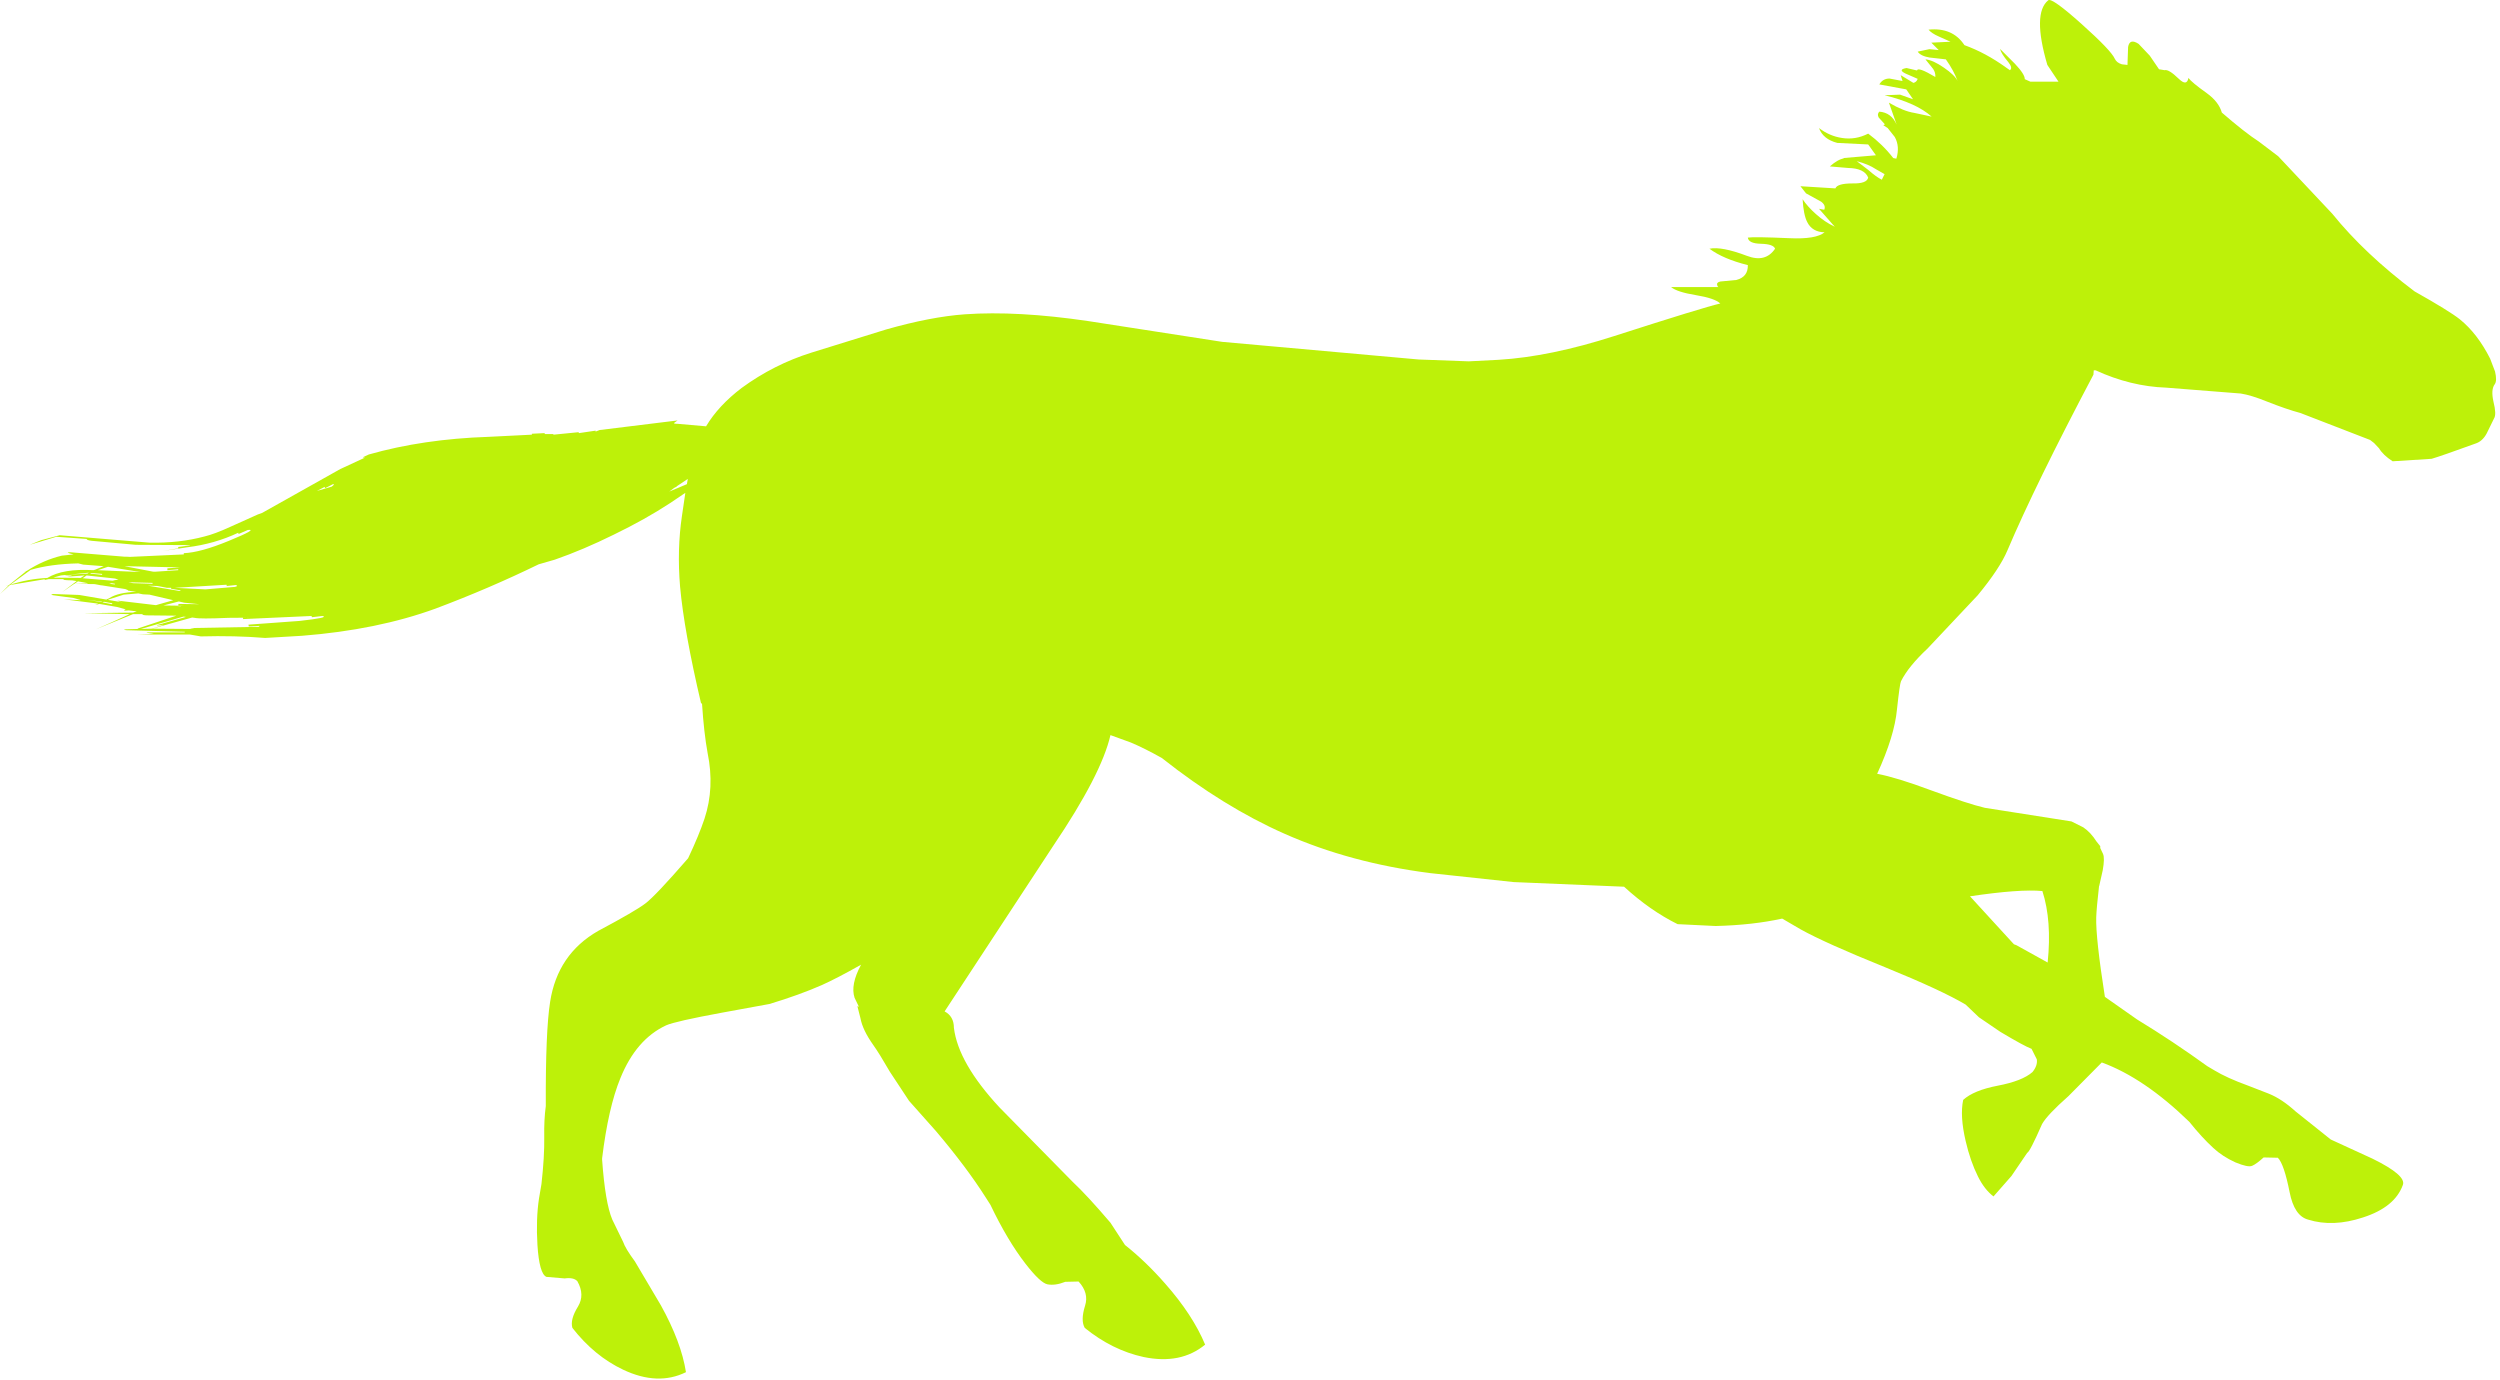
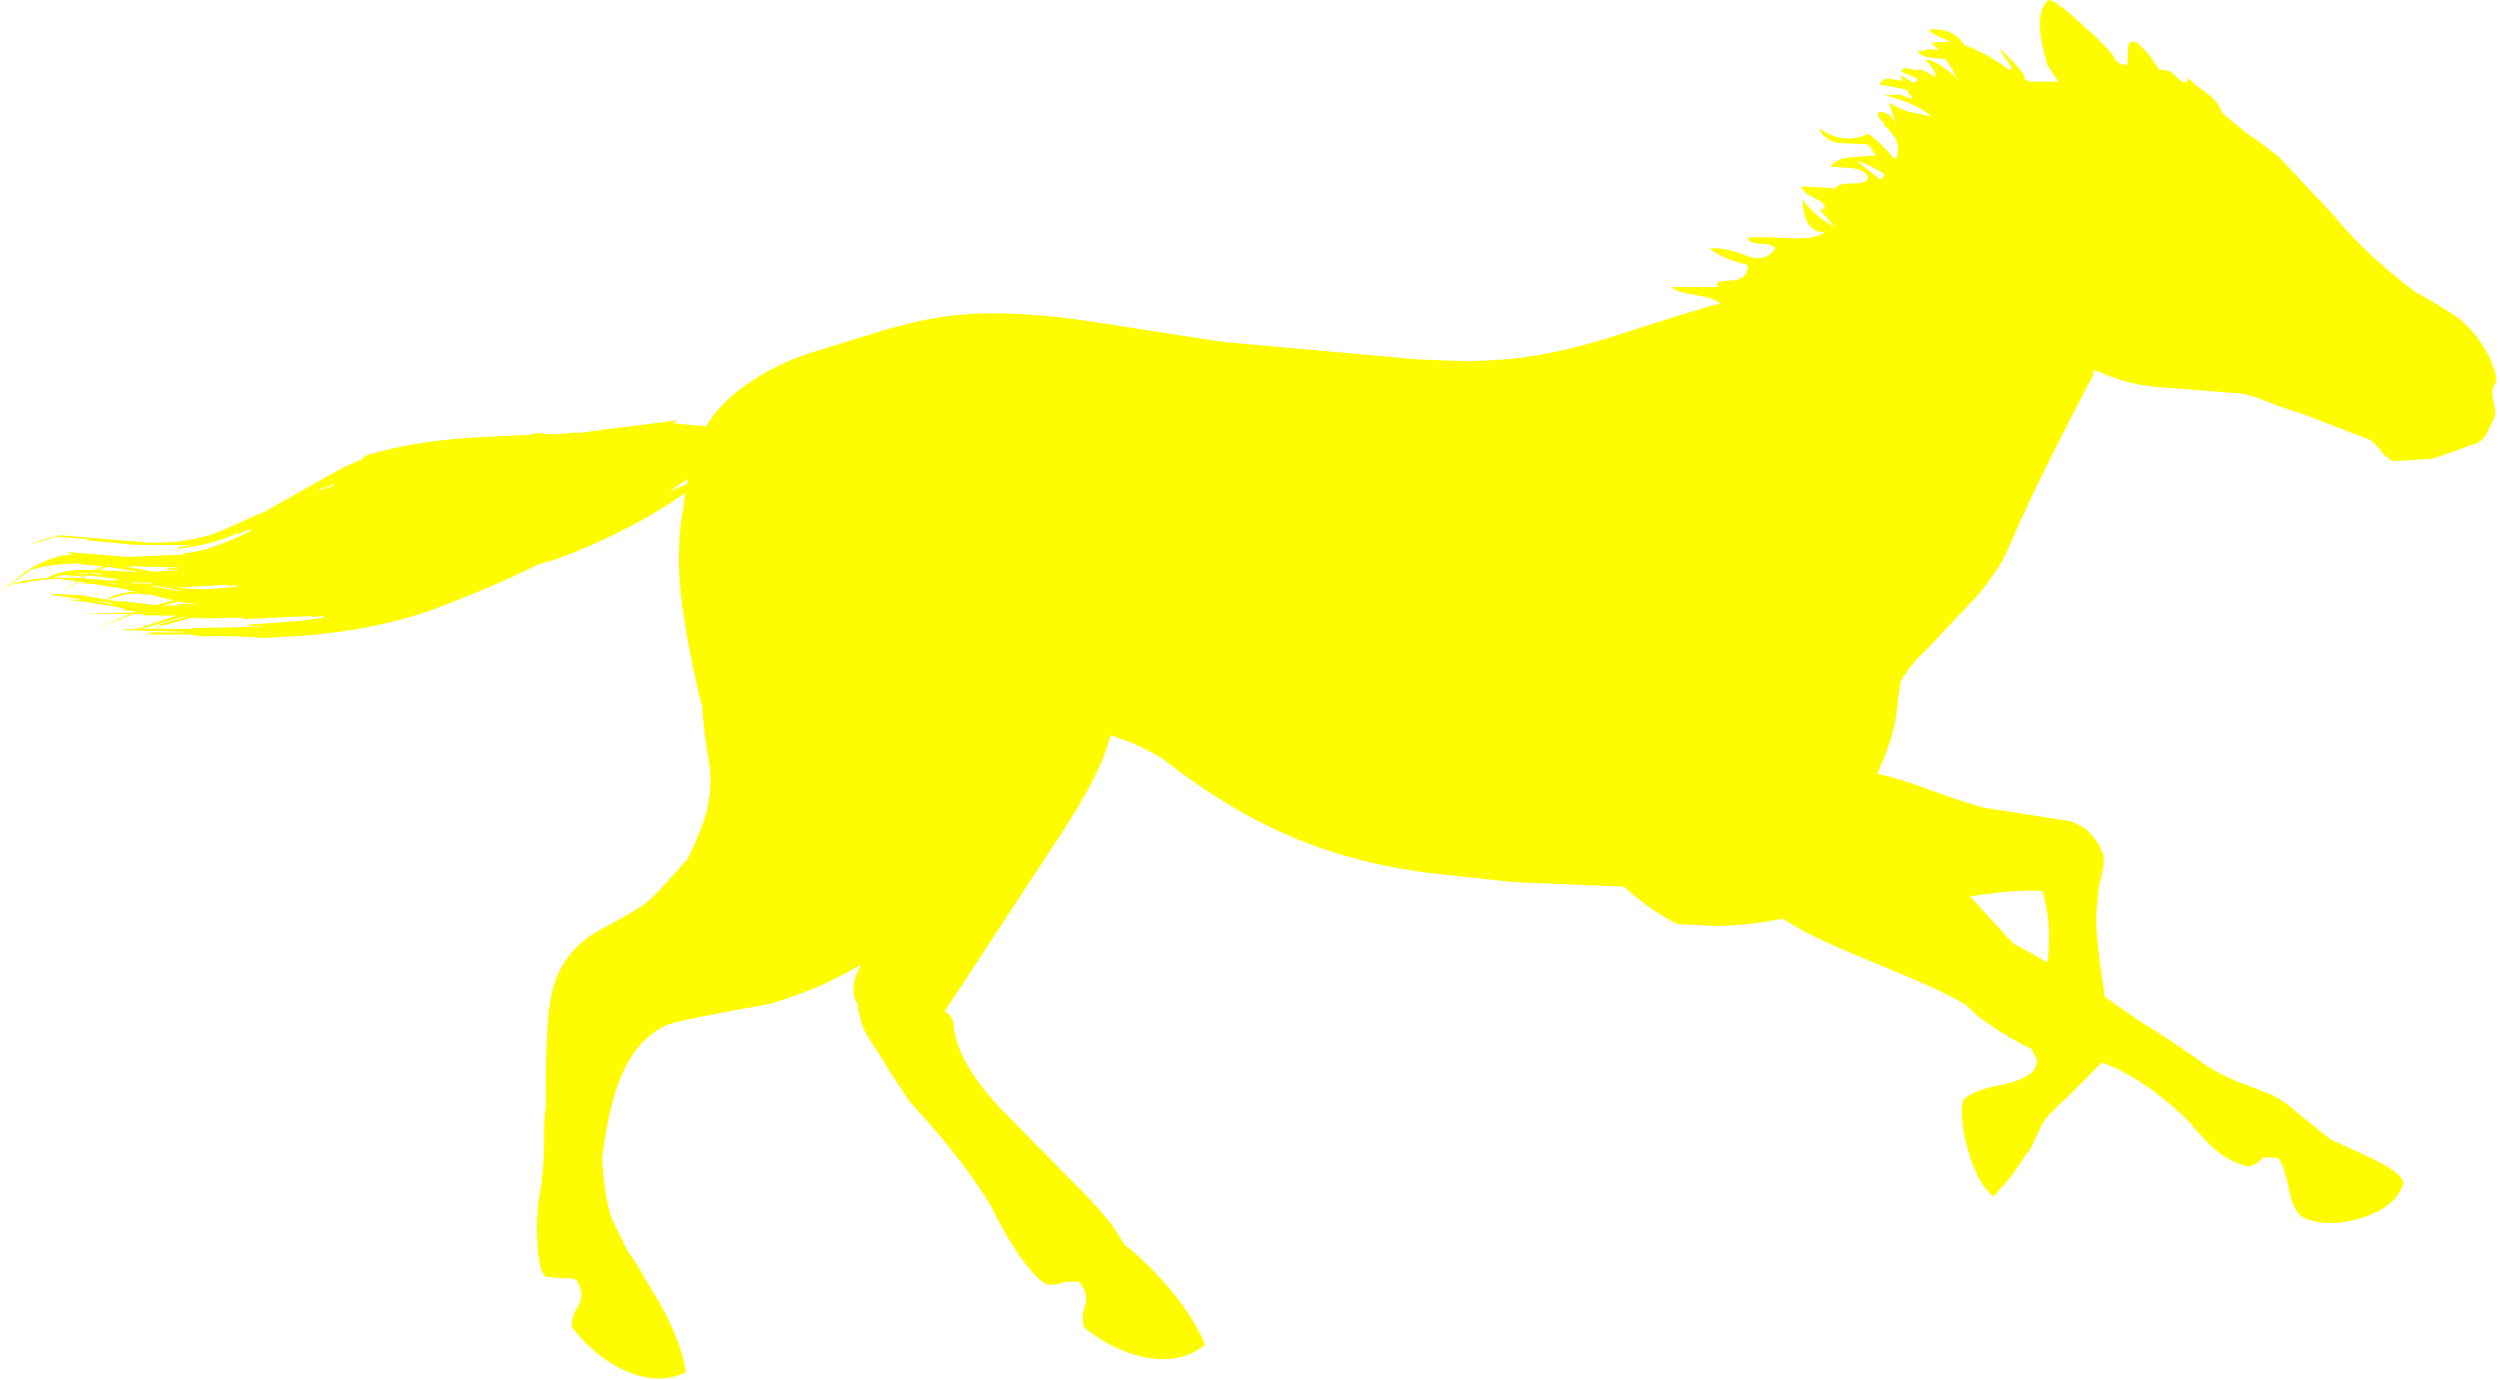
<svg xmlns="http://www.w3.org/2000/svg" version="1.1" id="图层_1" x="0px" y="0px" width="404px" height="223px" viewBox="0 0 404 223" enable-background="new 0 0 404 223" xml:space="preserve">
  <g transform="translate(212.65,107.893)">
-     <path fill="#BDF109" d="M-198.3-15.35l-3.275,0.325l3.075-0.175L-198.3-15.35z M-198.65-14.9l-0.65,0.45l4.85,0.4l0.4-0.1h0.05   l0.5-0.05l-0.55-0.2L-198.65-14.9z M-197.9-15.3l-0.2,0.1l1.95,0.2v-0.15L-197.9-15.3z M-200.6-13.55l2.05-0.05l0.1-0.05l-1.6-0.3   L-200.6-13.55h-0.05l-1.95,1.35l2.35-1.8h-0.1l-0.6-0.1c-1.333-0.033-1.767-0.1-1.3-0.2h-2.55l-0.7,0.15l0.15-0.15l-5.7,0.95   l-1.6,1.45l1.4-1.4l-0.55,0.15l0.6-0.2l2.8-2.25l-0.6,0.2l0.7-0.25c1.8-1.167,3.683-1.983,5.65-2.45l1.9-0.2   c-1.033-0.233-1.217-0.35-0.55-0.35l9.15,0.75l-0.4-0.05l0.9,0.05l8.7-0.4v-0.2c1.8-0.067,4.233-0.733,7.3-2   c3.167-1.3,4.183-1.883,3.05-1.75l-1.5,0.65l-0.05-0.2c-2.533,1.2-5.283,1.983-8.25,2.35l-3.95,0.6l2.6-0.45h-0.1v-0.2l1.85-0.25   l0.05-0.05l-8.75-0.05l-7.15-0.65c-0.533-0.067-0.8-0.167-0.8-0.3l-4.9-0.35l-4.3,1.3l1.85-0.75l3-0.8l14.5,1.2   c3.2,0.067,6.167-0.267,8.9-1c1.1-0.267,2.483-0.783,4.15-1.55l4.45-2l0.7-0.25l12.65-7.1l4-1.85c-0.333,0.033-0.417,0-0.25-0.1   l0.85-0.4c5.867-1.667,12.317-2.617,19.35-2.85l7-0.35v-0.15l2.05-0.1l0.05,0.15h1.35l0.05,0.1l4.05-0.4l0.05,0.15l2.7-0.4v0.15   l0.65-0.25l12.6-1.55l-0.5,0.35c-0.2,0.133-0.017,0.2,0.55,0.2l4.55,0.4c1.333-2.233,3.25-4.3,5.75-6.2   c3.467-2.533,7.217-4.433,11.25-5.7l12.1-3.75c4.8-1.367,9.033-2.183,12.7-2.45c5.667-0.4,12.333-0.033,20,1.1l21.6,3.35L16.6-49.8   l8.1,0.3l4.85-0.25c5.533-0.333,11.767-1.617,18.7-3.85c9.533-3.067,15.233-4.817,17.1-5.25c-0.6-0.567-1.917-1.017-3.95-1.35   c-2.033-0.333-3.367-0.767-4-1.3h7.675c-0.11-0.04-0.185-0.14-0.225-0.3c-0.1-0.3,0.067-0.5,0.5-0.6l2.6-0.25   c1.267-0.333,1.883-1.133,1.85-2.4c-2.667-0.667-4.733-1.55-6.2-2.65c1.3-0.267,3.317,0.117,6.05,1.15   c2,0.767,3.517,0.383,4.55-1.15c-0.167-0.5-0.933-0.767-2.3-0.8c-1.333-0.033-2.033-0.367-2.1-1c0.667-0.1,2.917-0.067,6.75,0.1   c2.833,0.133,4.717-0.183,5.65-0.95c-1.333-0.033-2.267-0.583-2.8-1.65c-0.4-0.767-0.65-2-0.75-3.7c0.533,0.8,1.25,1.6,2.15,2.4   c0.967,0.867,1.983,1.55,3.05,2.05l-2.55-2.9L82.15-74c0.2-0.467,0.033-0.9-0.5-1.3l-2.45-1.35l-0.9-1.15l5.65,0.35   c0.2-0.533,1.117-0.8,2.75-0.8c1.567,0.033,2.417-0.283,2.55-0.95c-0.4-1-1.483-1.517-3.25-1.55L83.05-81   c0.867-0.767,1.633-1.2,2.3-1.3l-0.15-0.05l5.3-0.45l-1.25-1.75l-5-0.25c-1.533-0.4-2.517-1.2-2.95-2.4   c1.133,0.867,2.367,1.4,3.7,1.6c1.467,0.233,2.883,0,4.25-0.7c1.567,1.167,2.917,2.483,4.05,3.95l0.5,0.1   c0.4-1.3,0.317-2.467-0.25-3.5L92.4-87.2l-0.7-0.45l0.25-0.15l-1-1.1c-0.2-0.367-0.167-0.683,0.1-0.95c1.3,0.1,2.233,0.8,2.8,2.1   L92.6-91.3c1.6,0.933,2.967,1.483,4.1,1.65l2.8,0.6c-1.633-1.467-4.167-2.617-7.6-3.45l2.5-0.1l2.1,0.75l-1.1-1.6l-4.35-0.8   c0.367-0.633,0.917-0.95,1.65-0.95l2.1,0.4l-0.3-0.95l2.05,1.25c0.333-0.067,0.567-0.283,0.7-0.65L95.3-96   c-0.9-0.433-0.85-0.733,0.15-0.9l1.7,0.4c0.067-0.433,1.05-0.083,2.95,1.05c0.033-0.467-0.083-0.9-0.35-1.3L98.5-98.3   c0.8,0.067,1.8,0.517,3,1.35c1.167,0.8,1.9,1.517,2.2,2.15c-0.433-1.167-1.067-2.333-1.9-3.5l-2.65-0.3   c-0.967-0.167-1.6-0.483-1.9-0.95l1.9-0.4l1.5,0.15l-1.2-1.2l3.1-0.15l-1.9-0.85c-0.767-0.333-1.317-0.7-1.65-1.1   c2.6-0.267,4.533,0.567,5.8,2.5c2.3,0.833,4.533,2.033,6.7,3.6l0.65,0.45c0.333-0.233,0.25-0.667-0.25-1.3   c-0.767-0.9-1.217-1.617-1.35-2.15l2.4,2.4c1.1,1.167,1.633,2,1.6,2.5l0.9,0.4H120l-1.8-2.7c-1.633-5.567-1.583-9.05,0.15-10.45   c0.4-0.3,2.2,0.983,5.4,3.85c3.167,2.833,4.95,4.7,5.35,5.6c0.2,0.433,0.583,0.733,1.15,0.9l0.9,0.1l0.1-2.9   c0.167-0.967,0.733-1.133,1.7-0.5l1.8,1.9l1.5,2.2l0.9,0.15c0.433-0.133,1.2,0.333,2.3,1.4c0.867,0.833,1.383,0.783,1.55-0.15   c0.333,0.467,1.317,1.283,2.95,2.45c1.3,0.933,2.117,1.983,2.45,3.15c2.5,2.167,4.5,3.733,6,4.7l3.1,2.35l8.75,9.3   c3.467,4.3,7.9,8.483,13.3,12.55c3.733,2.1,6.167,3.6,7.3,4.5c1.9,1.533,3.533,3.65,4.9,6.35l0.8,2.1   c0.233,1,0.217,1.683-0.05,2.05c-0.433,0.567-0.5,1.517-0.2,2.85c0.333,1.333,0.367,2.217,0.1,2.65l-1.2,2.45   c-0.467,0.867-1.083,1.417-1.85,1.65c-3.667,1.333-6.017,2.15-7.05,2.45l-6.3,0.4c-1.033-0.667-1.767-1.367-2.2-2.1L171-36.3   l-0.65-0.5l-11.25-4.35c-1.5-0.4-3.3-1.017-5.4-1.85c-1.733-0.7-3.15-1.133-4.25-1.3l-12.05-0.95   c-3.833-0.133-7.633-1.067-11.4-2.8h-0.3l-0.05,0.7c-6.267,11.867-10.9,21.333-13.9,28.4c-0.833,1.967-2.433,4.383-4.8,7.25   l-8.1,8.6c-2.067,1.933-3.5,3.7-4.3,5.3c-0.133,0.267-0.35,1.783-0.65,4.55c-0.267,2.867-1.333,6.333-3.2,10.4   c2.1,0.4,4.983,1.283,8.65,2.65c4,1.467,6.917,2.417,8.75,2.85l14,2.2l1.9,0.95c0.8,0.533,1.517,1.3,2.15,2.3l0.6,0.75v0.3   l0.45,0.95c0.2,0.467,0.183,1.35-0.05,2.65l-0.55,2.45l-0.05,0.15c-0.267,2.333-0.417,4-0.45,5c-0.067,2.167,0.4,6.45,1.4,12.85   l5.2,3.65c3.833,2.333,7.617,4.85,11.35,7.55l1.1,0.65c1.367,0.833,3.2,1.667,5.5,2.5l3.35,1.3c1.4,0.567,2.833,1.517,4.3,2.85   l5.7,4.55l6.75,3.1c3.667,1.8,5.3,3.217,4.9,4.25c-0.867,2.4-3.017,4.15-6.45,5.25c-3.233,1.067-6.183,1.183-8.85,0.35   c-1.5-0.4-2.5-1.883-3-4.45c-0.6-3.033-1.233-4.883-1.9-5.55l-2.3-0.05c-0.767,0.7-1.383,1.15-1.85,1.35   c-0.433,0.2-1.333,0.017-2.7-0.55c-1.4-0.633-2.6-1.417-3.6-2.35c-1.233-1.133-2.517-2.533-3.85-4.2   c-4.867-4.733-9.583-7.933-14.15-9.6l-5.4,5.45c-2.267,2-3.683,3.5-4.25,4.5c-1.333,3.033-2.133,4.583-2.4,4.65l-2.55,3.75   l-2.9,3.3c-0.967-0.733-1.8-1.8-2.5-3.2c-0.833-1.667-1.5-3.583-2-5.75c-0.633-2.7-0.767-4.917-0.4-6.65c1.133-1.033,3-1.8,5.6-2.3   c2.633-0.5,4.5-1.233,5.6-2.2c0.567-0.7,0.8-1.383,0.7-2.05l-0.85-1.7c-0.8-0.3-2.483-1.217-5.05-2.75l-3.45-2.35L105,54.45   c-2.567-1.533-6.917-3.55-13.05-6.05c-6.433-2.6-10.967-4.633-13.6-6.1l-3-1.75c-3.167,0.7-6.75,1.1-10.75,1.2l-6.15-0.3   c-2.967-1.467-5.85-3.483-8.65-6.05l-17.85-0.75l-13.5-1.45c-8.6-1.1-16.433-3.217-23.5-6.35c-6.567-2.9-13.183-6.983-19.85-12.25   c-1.833-1.033-3.5-1.867-5-2.5l-3.3-1.2c-0.967,4.233-4.05,10.2-9.25,17.9L-60,55.55c1,0.533,1.5,1.417,1.5,2.65   c0.467,3.8,2.933,8.1,7.4,12.9l11.8,12c1.533,1.433,3.567,3.633,6.1,6.6l2.35,3.6c2.233,1.767,4.4,3.85,6.5,6.25   c2.967,3.367,5.117,6.65,6.45,9.85c-2.633,2.167-5.95,2.833-9.95,2c-3.367-0.733-6.533-2.3-9.5-4.7c-0.467-0.8-0.45-2,0.05-3.6   c0.433-1.367,0.083-2.667-1.05-3.9l-2.15,0.05c-1.1,0.433-2.067,0.567-2.9,0.4c-0.767-0.167-1.95-1.283-3.55-3.35   c-1.933-2.5-3.817-5.667-5.65-9.5l-0.8-1.25c-2.033-3.2-4.683-6.733-7.95-10.6l-4.4-4.95l-3.1-4.7   c-1.133-1.967-2.033-3.417-2.7-4.35c-1.133-1.6-1.817-3.033-2.05-4.3l-0.5-1.95l0.25,0.1l-0.7-1.45   c-0.467-1.4-0.117-3.183,1.05-5.35c-2.6,1.467-4.717,2.567-6.35,3.3c-2.433,1.067-5.25,2.083-8.45,3.05l-7.65,1.4   c-5.067,0.933-8.083,1.617-9.05,2.05c-3.233,1.5-5.7,4.35-7.4,8.55c-1.3,3.167-2.283,7.483-2.95,12.95v0.2   c0.333,4.667,0.883,7.9,1.65,9.7l1.75,3.6c0.233,0.7,0.867,1.75,1.9,3.15l4.2,7.1c2.2,3.967,3.55,7.567,4.05,10.8   c-3.033,1.5-6.417,1.367-10.15-0.4c-3.1-1.467-5.833-3.717-8.2-6.75c-0.267-0.9,0.033-2.05,0.9-3.45   c0.767-1.267,0.733-2.633-0.1-4.1c-0.4-0.433-1.083-0.583-2.05-0.45l-2.95-0.25c-0.767-0.333-1.25-2.05-1.45-5.15   c-0.167-2.8-0.083-5.3,0.25-7.5l0.4-2.35c0.333-2.967,0.483-5.5,0.45-7.6c-0.033-1.867,0.05-3.533,0.25-5   c-0.033-8.067,0.2-13.683,0.7-16.85c0.8-5.133,3.383-8.95,7.75-11.45c4.067-2.167,6.617-3.65,7.65-4.45   c1.1-0.833,3.4-3.267,6.9-7.3c1.167-2.467,2.05-4.6,2.65-6.4c1.1-3.333,1.267-6.867,0.5-10.6c-0.4-2.2-0.7-4.85-0.9-7.95l-0.05-0.1   l-0.1,0.05c-1.833-7.8-2.967-14.1-3.4-18.9c-0.333-4-0.233-7.8,0.3-11.4l0.55-3.75l-2.45,1.65c-2.633,1.733-5.667,3.433-9.1,5.1   c-3.3,1.633-6.483,2.983-9.55,4.05l-2.6,0.75c-5.333,2.6-10.883,4.983-16.65,7.15c-6.3,2.3-13.5,3.767-21.6,4.4l-5.95,0.35   c-3.267-0.267-6.733-0.35-10.4-0.25l-1.75-0.3h-8.6l2.6-0.1c0.267,0,0.117-0.033-0.45-0.1c-0.567-0.067-0.7-0.117-0.4-0.15h6v-0.1   l-9.45-0.25c-0.467-0.067-0.467-0.117,0-0.15l1.8-0.05l0.15-0.1l6.15-2.05l-4.65-0.05c-0.567,0-0.85-0.067-0.85-0.2h-1.5l-6,2.45   c1.833-0.8,3.65-1.617,5.45-2.45l-7.45-0.15l8-0.1l0.6-0.2l-1.3-0.15l-0.75,0.05l0.15-0.2h0.2l-1.45-0.4l-2.9-0.5l-0.675,0.175   c0.157-0.066,0.316-0.141,0.475-0.225l-5.55-0.7l2.55,0.15c0.3,0,0.167-0.067-0.4-0.2c-0.296-0.074-0.471-0.124-0.525-0.15   l-3.325-0.45c-0.4-0.067-0.4-0.133,0-0.2l4.2,0.15l4.4,0.75l0.15-0.1l-0.45-0.1l0.5,0.1l0.3-0.15c0.933-0.6,2.367-0.933,4.3-1   l-1.3-0.2c0-0.067-0.15-0.15-0.45-0.25l-3.8-0.6h-0.1l-1.05-0.2L-200.6-13.55z M-185.65-12.9l-1.55-0.3l-1.55-0.05l5.05,0.85h0.2   v-0.1l-1.5-0.25v-0.15H-185.65z M-191.9-13.8l0.75,0.15l3.15,0.1v-0.15L-191.9-13.8z M-188-15.6l0.35,0.1l3.8-0.25v-0.15   l-1.75,0.15v-0.3l2.1-0.15l-9.05-0.2l4.7,0.9h0.15L-188-15.6z M-202.8-14.9l-1.25,0.35l4.45,0.05l0.6-0.4l-2.8,0.2l0.65-0.15   c0.267-0.067,0.133-0.083-0.4-0.05c-0.453,0-0.628-0.025-0.525-0.075L-202.8-14.9z M-207.7-15.8l-3.3,2.4   c1.933-0.633,3.933-1,6-1.1c1.7-1.033,4.183-1.45,7.45-1.25l0.15-0.05h0.05l1.45-0.6l-3.3-0.25l-0.8-0.2   C-203-16.783-205.567-16.433-207.7-15.8z M90.5-80.55c-0.8-0.533-1.833-0.967-3.1-1.3l1.9,1.45c0.833,0.733,1.55,1.25,2.15,1.55   l0.45-0.9L90.5-80.55z M-196.85-15.75l6.9,0.3l-5.25-0.85L-196.85-15.75z M113.2,44.85l5.05,2.8c0.467-4.5,0.183-8.35-0.85-11.55   c-2.433-0.233-6.333,0.05-11.7,0.85l7.1,7.75L113.2,44.85z M-103.3-29.3v0.05l-0.4,0.2l-0.8,0.6l2.85-1.2l0.15-0.85L-103.3-29.3z    M-159.05-29.25c0.4-0.3,0.467-0.433,0.2-0.4L-160.1-29l-0.1-0.2l-1.25,0.65L-159.05-29.25z M-175.7-8.05   c-3.1,0.133-4.933,0.133-5.5,0l-0.4-0.05l-6.45,1.8l6.8,0.05l-0.7-0.15l11.2-0.2v-0.15l-1.7,0.1l-0.05-0.3l8.25-0.6   c3.3-0.367,4.533-0.633,3.7-0.8l-1.7,0.2l-0.05-0.2l-11.05,0.5l-0.05-0.2l0.975-0.025L-175.7-8.05z M-184.4-12.9l4.95,0.25   l4.75-0.4c0.433-0.1,0.483-0.2,0.15-0.3L-176-13.2l-0.05-0.2L-184.4-12.9z M-186.8-6.85c-0.5,0.067-0.633,0.05-0.4-0.05l4.6-1.3   l-0.4-0.05l-6.9,2l1.8-0.05l1.7-0.55C-186.167-6.95-186.3-6.95-186.8-6.85z M-183.85-10.05l0.05-0.25l3.4,0.05l-2.5-0.25l-0.85-0.2   l-2.5,0.65l3.55,0.05L-183.85-10.05z M-183.45-9.9v-0.05l-0.6,0.05H-183.45z M-196.1-10.65l-2.5-0.325l2.3,0.375L-196.1-10.65z    M-193.55-10.8l-0.25-0.05l6.35,0.75l2.8-0.8l-3.85-0.9l-1.05-0.05L-190.3-12l-2.35,0.2l-2.35,0.75l-0.2,0.1l2.4,0.4   C-193.3-10.65-193.55-10.733-193.55-10.8z M-194.55-10.25l0.05-0.15l-1.35-0.25l-0.25,0.1L-194.55-10.25z M-194.1-13.45l0.05-0.1   l-0.55-0.1l-0.4,0.1L-194.1-13.45z" />
+     <path fill="#FFFC00" d="M-198.3-15.35l-3.275,0.325l3.075-0.175L-198.3-15.35z M-198.65-14.9l-0.65,0.45l4.85,0.4l0.4-0.1h0.05   l0.5-0.05l-0.55-0.2L-198.65-14.9z M-197.9-15.3l-0.2,0.1l1.95,0.2v-0.15L-197.9-15.3z M-200.6-13.55l2.05-0.05l0.1-0.05l-1.6-0.3   L-200.6-13.55h-0.05l-1.95,1.35l2.35-1.8h-0.1l-0.6-0.1c-1.333-0.033-1.767-0.1-1.3-0.2h-2.55l-0.7,0.15l0.15-0.15l-5.7,0.95   l-1.6,1.45l1.4-1.4l-0.55,0.15l0.6-0.2l2.8-2.25l-0.6,0.2l0.7-0.25c1.8-1.167,3.683-1.983,5.65-2.45l1.9-0.2   c-1.033-0.233-1.217-0.35-0.55-0.35l9.15,0.75l-0.4-0.05l0.9,0.05l8.7-0.4v-0.2c1.8-0.067,4.233-0.733,7.3-2   c3.167-1.3,4.183-1.883,3.05-1.75l-1.5,0.65l-0.05-0.2c-2.533,1.2-5.283,1.983-8.25,2.35l-3.95,0.6l2.6-0.45h-0.1v-0.2l1.85-0.25   l0.05-0.05l-8.75-0.05l-7.15-0.65c-0.533-0.067-0.8-0.167-0.8-0.3l-4.9-0.35l-4.3,1.3l1.85-0.75l3-0.8l14.5,1.2   c3.2,0.067,6.167-0.267,8.9-1c1.1-0.267,2.483-0.783,4.15-1.55l4.45-2l0.7-0.25l12.65-7.1l4-1.85c-0.333,0.033-0.417,0-0.25-0.1   l0.85-0.4c5.867-1.667,12.317-2.617,19.35-2.85l7-0.35v-0.15l2.05-0.1l0.05,0.15h1.35l0.05,0.1l4.05-0.4l0.05,0.15l2.7-0.4v0.15   l0.65-0.25l12.6-1.55l-0.5,0.35c-0.2,0.133-0.017,0.2,0.55,0.2l4.55,0.4c1.333-2.233,3.25-4.3,5.75-6.2   c3.467-2.533,7.217-4.433,11.25-5.7l12.1-3.75c4.8-1.367,9.033-2.183,12.7-2.45c5.667-0.4,12.333-0.033,20,1.1l21.6,3.35L16.6-49.8   l8.1,0.3l4.85-0.25c5.533-0.333,11.767-1.617,18.7-3.85c9.533-3.067,15.233-4.817,17.1-5.25c-0.6-0.567-1.917-1.017-3.95-1.35   s-3.367-0.767-4-1.3h7.675c-0.11-0.04-0.185-0.14-0.225-0.3c-0.1-0.3,0.067-0.5,0.5-0.6l2.6-0.25c1.267-0.333,1.883-1.133,1.85-2.4   c-2.667-0.667-4.733-1.55-6.2-2.65c1.3-0.267,3.317,0.117,6.05,1.15c2,0.767,3.517,0.383,4.55-1.15c-0.167-0.5-0.933-0.767-2.3-0.8   c-1.333-0.033-2.033-0.367-2.1-1c0.667-0.1,2.917-0.067,6.75,0.1c2.833,0.133,4.717-0.183,5.65-0.95   c-1.333-0.033-2.267-0.583-2.8-1.65c-0.4-0.767-0.65-2-0.75-3.7c0.533,0.8,1.25,1.6,2.15,2.4c0.967,0.867,1.983,1.55,3.05,2.05   l-2.55-2.9L82.15-74c0.2-0.467,0.033-0.9-0.5-1.3l-2.45-1.35l-0.9-1.15l5.65,0.35c0.2-0.533,1.117-0.8,2.75-0.8   c1.567,0.033,2.417-0.283,2.55-0.95c-0.4-1-1.483-1.517-3.25-1.55L83.05-81c0.867-0.767,1.633-1.2,2.3-1.3l-0.15-0.05l5.3-0.45   l-1.25-1.75l-5-0.25c-1.533-0.4-2.517-1.2-2.95-2.4c1.133,0.867,2.367,1.4,3.7,1.6c1.467,0.233,2.883,0,4.25-0.7   c1.567,1.167,2.917,2.483,4.05,3.95l0.5,0.1c0.4-1.3,0.317-2.467-0.25-3.5L92.4-87.2l-0.7-0.45l0.25-0.15l-1-1.1   c-0.2-0.367-0.167-0.683,0.1-0.95c1.3,0.1,2.233,0.8,2.8,2.1L92.6-91.3c1.6,0.933,2.967,1.483,4.1,1.65l2.8,0.6   c-1.633-1.467-4.167-2.617-7.6-3.45l2.5-0.1l2.1,0.75l-1.1-1.6l-4.35-0.8c0.367-0.633,0.917-0.95,1.65-0.95l2.1,0.4l-0.3-0.95   l2.05,1.25c0.333-0.067,0.567-0.283,0.7-0.65L95.3-96c-0.9-0.433-0.85-0.733,0.15-0.9l1.7,0.4c0.067-0.433,1.05-0.083,2.95,1.05   c0.033-0.467-0.083-0.9-0.35-1.3L98.5-98.3c0.8,0.067,1.8,0.517,3,1.35c1.167,0.8,1.9,1.517,2.2,2.15   c-0.433-1.167-1.067-2.333-1.9-3.5l-2.65-0.3c-0.967-0.167-1.6-0.483-1.9-0.95l1.9-0.4l1.5,0.15l-1.2-1.2l3.1-0.15l-1.9-0.85   c-0.767-0.333-1.317-0.7-1.65-1.1c2.6-0.267,4.533,0.567,5.8,2.5c2.3,0.833,4.533,2.033,6.7,3.6l0.65,0.45   c0.333-0.233,0.25-0.667-0.25-1.3c-0.767-0.9-1.217-1.617-1.35-2.15l2.4,2.4c1.1,1.167,1.633,2,1.6,2.5l0.9,0.4H120l-1.8-2.7   c-1.633-5.567-1.583-9.05,0.15-10.45c0.4-0.3,2.2,0.983,5.4,3.85c3.167,2.833,4.95,4.7,5.35,5.6c0.2,0.433,0.583,0.733,1.15,0.9   l0.9,0.1l0.1-2.9c0.167-0.967,0.733-1.133,1.7-0.5l1.8,1.9l1.5,2.2l0.9,0.15c0.433-0.133,1.2,0.333,2.3,1.4   c0.867,0.833,1.383,0.783,1.55-0.15c0.333,0.467,1.317,1.283,2.95,2.45c1.3,0.933,2.117,1.983,2.45,3.15c2.5,2.167,4.5,3.733,6,4.7   l3.1,2.35l8.75,9.3c3.467,4.3,7.9,8.483,13.3,12.55c3.733,2.1,6.167,3.6,7.3,4.5c1.9,1.533,3.533,3.65,4.9,6.35l0.8,2.1   c0.233,1,0.217,1.683-0.05,2.05c-0.433,0.567-0.5,1.517-0.2,2.85c0.333,1.333,0.367,2.217,0.1,2.65l-1.2,2.45   c-0.467,0.867-1.083,1.417-1.85,1.65c-3.667,1.333-6.017,2.15-7.05,2.45l-6.3,0.4c-1.033-0.667-1.767-1.367-2.2-2.1L171-36.3   l-0.65-0.5l-11.25-4.35c-1.5-0.4-3.3-1.017-5.4-1.85c-1.733-0.7-3.15-1.133-4.25-1.3l-12.05-0.95   c-3.833-0.133-7.633-1.067-11.4-2.8h-0.3l-0.05,0.7c-6.267,11.867-10.9,21.333-13.9,28.4c-0.833,1.967-2.433,4.383-4.8,7.25   l-8.1,8.6c-2.067,1.933-3.5,3.7-4.3,5.3c-0.133,0.267-0.35,1.783-0.65,4.55c-0.267,2.867-1.333,6.333-3.2,10.4   c2.1,0.4,4.983,1.283,8.65,2.65c4,1.467,6.917,2.417,8.75,2.85l14,2.2l1.9,0.95c0.8,0.533,1.517,1.3,2.15,2.3l0.6,0.75v0.3   l0.45,0.95c0.2,0.467,0.183,1.35-0.05,2.65l-0.55,2.45l-0.05,0.15c-0.267,2.333-0.417,4-0.45,5c-0.067,2.167,0.4,6.45,1.4,12.85   l5.2,3.65c3.833,2.333,7.617,4.85,11.35,7.55l1.1,0.65c1.367,0.833,3.2,1.667,5.5,2.5l3.35,1.3c1.4,0.567,2.833,1.517,4.3,2.85   l5.7,4.55l6.75,3.1c3.667,1.8,5.3,3.217,4.9,4.25c-0.867,2.4-3.017,4.15-6.45,5.25c-3.233,1.067-6.183,1.183-8.85,0.35   c-1.5-0.4-2.5-1.883-3-4.45c-0.6-3.033-1.233-4.883-1.9-5.55l-2.3-0.05c-0.767,0.7-1.383,1.15-1.85,1.35   c-0.433,0.2-1.333,0.017-2.7-0.55c-1.4-0.633-2.6-1.417-3.6-2.35c-1.233-1.133-2.517-2.533-3.85-4.2   c-4.867-4.733-9.583-7.933-14.15-9.6l-5.4,5.45c-2.267,2-3.683,3.5-4.25,4.5c-1.333,3.033-2.133,4.583-2.4,4.65l-2.55,3.75   l-2.9,3.3c-0.967-0.733-1.8-1.8-2.5-3.2c-0.833-1.667-1.5-3.583-2-5.75c-0.633-2.7-0.767-4.917-0.4-6.65c1.133-1.033,3-1.8,5.6-2.3   c2.633-0.5,4.5-1.233,5.6-2.2c0.567-0.7,0.8-1.383,0.7-2.05l-0.85-1.7c-0.8-0.3-2.483-1.217-5.05-2.75l-3.45-2.35L105,54.45   c-2.567-1.533-6.917-3.55-13.05-6.05c-6.433-2.6-10.967-4.633-13.6-6.1l-3-1.75c-3.167,0.7-6.75,1.1-10.75,1.2l-6.15-0.3   c-2.967-1.467-5.85-3.483-8.65-6.05l-17.85-0.75l-13.5-1.45c-8.6-1.1-16.433-3.217-23.5-6.35c-6.567-2.9-13.183-6.983-19.85-12.25   c-1.833-1.033-3.5-1.867-5-2.5l-3.3-1.2c-0.967,4.233-4.05,10.2-9.25,17.9L-60,55.55c1,0.533,1.5,1.417,1.5,2.65   c0.467,3.8,2.933,8.1,7.4,12.9l11.8,12c1.533,1.433,3.567,3.633,6.1,6.6l2.35,3.6c2.233,1.767,4.4,3.85,6.5,6.25   c2.967,3.367,5.117,6.65,6.45,9.85c-2.633,2.167-5.95,2.833-9.95,2c-3.367-0.733-6.533-2.3-9.5-4.7c-0.467-0.8-0.45-2,0.05-3.6   c0.433-1.367,0.083-2.667-1.05-3.9l-2.15,0.05c-1.1,0.433-2.067,0.567-2.9,0.4c-0.767-0.167-1.95-1.283-3.55-3.35   c-1.933-2.5-3.817-5.667-5.65-9.5l-0.8-1.25c-2.033-3.2-4.683-6.733-7.95-10.6l-4.4-4.95l-3.1-4.7   c-1.133-1.967-2.033-3.417-2.7-4.35c-1.133-1.6-1.817-3.033-2.05-4.3l-0.5-1.95l0.25,0.1l-0.7-1.45   c-0.467-1.4-0.117-3.183,1.05-5.35c-2.6,1.467-4.717,2.567-6.35,3.3c-2.433,1.067-5.25,2.083-8.45,3.05l-7.65,1.4   c-5.067,0.933-8.083,1.617-9.05,2.05c-3.233,1.5-5.7,4.35-7.4,8.55c-1.3,3.167-2.283,7.483-2.95,12.95v0.2   c0.333,4.667,0.883,7.9,1.65,9.7l1.75,3.6c0.233,0.7,0.867,1.75,1.9,3.15l4.2,7.1c2.2,3.967,3.55,7.567,4.05,10.8   c-3.033,1.5-6.417,1.367-10.15-0.4c-3.1-1.467-5.833-3.717-8.2-6.75c-0.267-0.9,0.033-2.05,0.9-3.45   c0.767-1.267,0.733-2.633-0.1-4.1c-0.4-0.433-1.083-0.583-2.05-0.45l-2.95-0.25c-0.767-0.333-1.25-2.05-1.45-5.15   c-0.167-2.8-0.083-5.3,0.25-7.5l0.4-2.35c0.333-2.967,0.483-5.5,0.45-7.6c-0.033-1.867,0.05-3.533,0.25-5   c-0.033-8.067,0.2-13.683,0.7-16.85c0.8-5.133,3.383-8.95,7.75-11.45c4.067-2.167,6.617-3.65,7.65-4.45   c1.1-0.833,3.4-3.267,6.9-7.3c1.167-2.467,2.05-4.6,2.65-6.4c1.1-3.333,1.267-6.867,0.5-10.6c-0.4-2.2-0.7-4.85-0.9-7.95l-0.05-0.1   l-0.1,0.05c-1.833-7.8-2.967-14.1-3.4-18.9c-0.333-4-0.233-7.8,0.3-11.4l0.55-3.75l-2.45,1.65c-2.633,1.733-5.667,3.433-9.1,5.1   c-3.3,1.633-6.483,2.983-9.55,4.05l-2.6,0.75c-5.333,2.6-10.883,4.983-16.65,7.15c-6.3,2.3-13.5,3.767-21.6,4.4l-5.95,0.35   c-3.267-0.267-6.733-0.35-10.4-0.25l-1.75-0.3h-8.6l2.6-0.1c0.267,0,0.117-0.033-0.45-0.1s-0.7-0.117-0.4-0.15h6v-0.1l-9.45-0.25   c-0.467-0.067-0.467-0.117,0-0.15l1.8-0.05l0.15-0.1l6.15-2.05l-4.65-0.05c-0.567,0-0.85-0.067-0.85-0.2h-1.5l-6,2.45   c1.833-0.8,3.65-1.617,5.45-2.45l-7.45-0.15l8-0.1l0.6-0.2l-1.3-0.15l-0.75,0.05l0.15-0.2h0.2l-1.45-0.4l-2.9-0.5l-0.675,0.175   c0.157-0.066,0.316-0.141,0.475-0.225l-5.55-0.7l2.55,0.15c0.3,0,0.167-0.067-0.4-0.2c-0.296-0.074-0.471-0.124-0.525-0.15   l-3.325-0.45c-0.4-0.067-0.4-0.133,0-0.2l4.2,0.15l4.4,0.75l0.15-0.1l-0.45-0.1l0.5,0.1l0.3-0.15c0.933-0.6,2.367-0.933,4.3-1   l-1.3-0.2c0-0.067-0.15-0.15-0.45-0.25l-3.8-0.6h-0.1l-1.05-0.2L-200.6-13.55z M-185.65-12.9l-1.55-0.3l-1.55-0.05l5.05,0.85h0.2   v-0.1l-1.5-0.25v-0.15H-185.65z M-191.9-13.8l0.75,0.15l3.15,0.1v-0.15L-191.9-13.8z M-188-15.6l0.35,0.1l3.8-0.25v-0.15   l-1.75,0.15v-0.3l2.1-0.15l-9.05-0.2l4.7,0.9h0.15L-188-15.6z M-202.8-14.9l-1.25,0.35l4.45,0.05l0.6-0.4l-2.8,0.2l0.65-0.15   c0.267-0.067,0.133-0.083-0.4-0.05c-0.453,0-0.628-0.025-0.525-0.075L-202.8-14.9z M-207.7-15.8l-3.3,2.4   c1.933-0.633,3.933-1,6-1.1c1.7-1.033,4.183-1.45,7.45-1.25l0.15-0.05h0.05l1.45-0.6l-3.3-0.25l-0.8-0.2   C-203-16.783-205.567-16.433-207.7-15.8z M90.5-80.55c-0.8-0.533-1.833-0.967-3.1-1.3l1.9,1.45c0.833,0.733,1.55,1.25,2.15,1.55   l0.45-0.9L90.5-80.55z M-196.85-15.75l6.9,0.3l-5.25-0.85L-196.85-15.75z M113.2,44.85l5.05,2.8c0.467-4.5,0.183-8.35-0.85-11.55   c-2.433-0.233-6.333,0.05-11.7,0.85l7.1,7.75L113.2,44.85z M-103.3-29.3v0.05l-0.4,0.2l-0.8,0.6l2.85-1.2l0.15-0.85L-103.3-29.3z    M-159.05-29.25c0.4-0.3,0.467-0.433,0.2-0.4L-160.1-29l-0.1-0.2l-1.25,0.65L-159.05-29.25z M-175.7-8.05   c-3.1,0.133-4.933,0.133-5.5,0l-0.4-0.05l-6.45,1.8l6.8,0.05l-0.7-0.15l11.2-0.2v-0.15l-1.7,0.1l-0.05-0.3l8.25-0.6   c3.3-0.367,4.533-0.633,3.7-0.8l-1.7,0.2l-0.05-0.2l-11.05,0.5l-0.05-0.2l0.975-0.025L-175.7-8.05z M-184.4-12.9l4.95,0.25   l4.75-0.4c0.433-0.1,0.483-0.2,0.15-0.3L-176-13.2l-0.05-0.2L-184.4-12.9z M-186.8-6.85c-0.5,0.067-0.633,0.05-0.4-0.05l4.6-1.3   l-0.4-0.05l-6.9,2l1.8-0.05l1.7-0.55C-186.167-6.95-186.3-6.95-186.8-6.85z M-183.85-10.05l0.05-0.25l3.4,0.05l-2.5-0.25l-0.85-0.2   l-2.5,0.65l3.55,0.05L-183.85-10.05z M-183.45-9.9v-0.05l-0.6,0.05H-183.45z M-196.1-10.65l-2.5-0.325l2.3,0.375L-196.1-10.65z    M-193.55-10.8l-0.25-0.05l6.35,0.75l2.8-0.8l-3.85-0.9l-1.05-0.05L-190.3-12l-2.35,0.2l-2.35,0.75l-0.2,0.1l2.4,0.4   C-193.3-10.65-193.55-10.733-193.55-10.8z M-194.55-10.25l0.05-0.15l-1.35-0.25l-0.25,0.1L-194.55-10.25z M-194.1-13.45l0.05-0.1   l-0.55-0.1l-0.4,0.1L-194.1-13.45z" />
  </g>
</svg>
